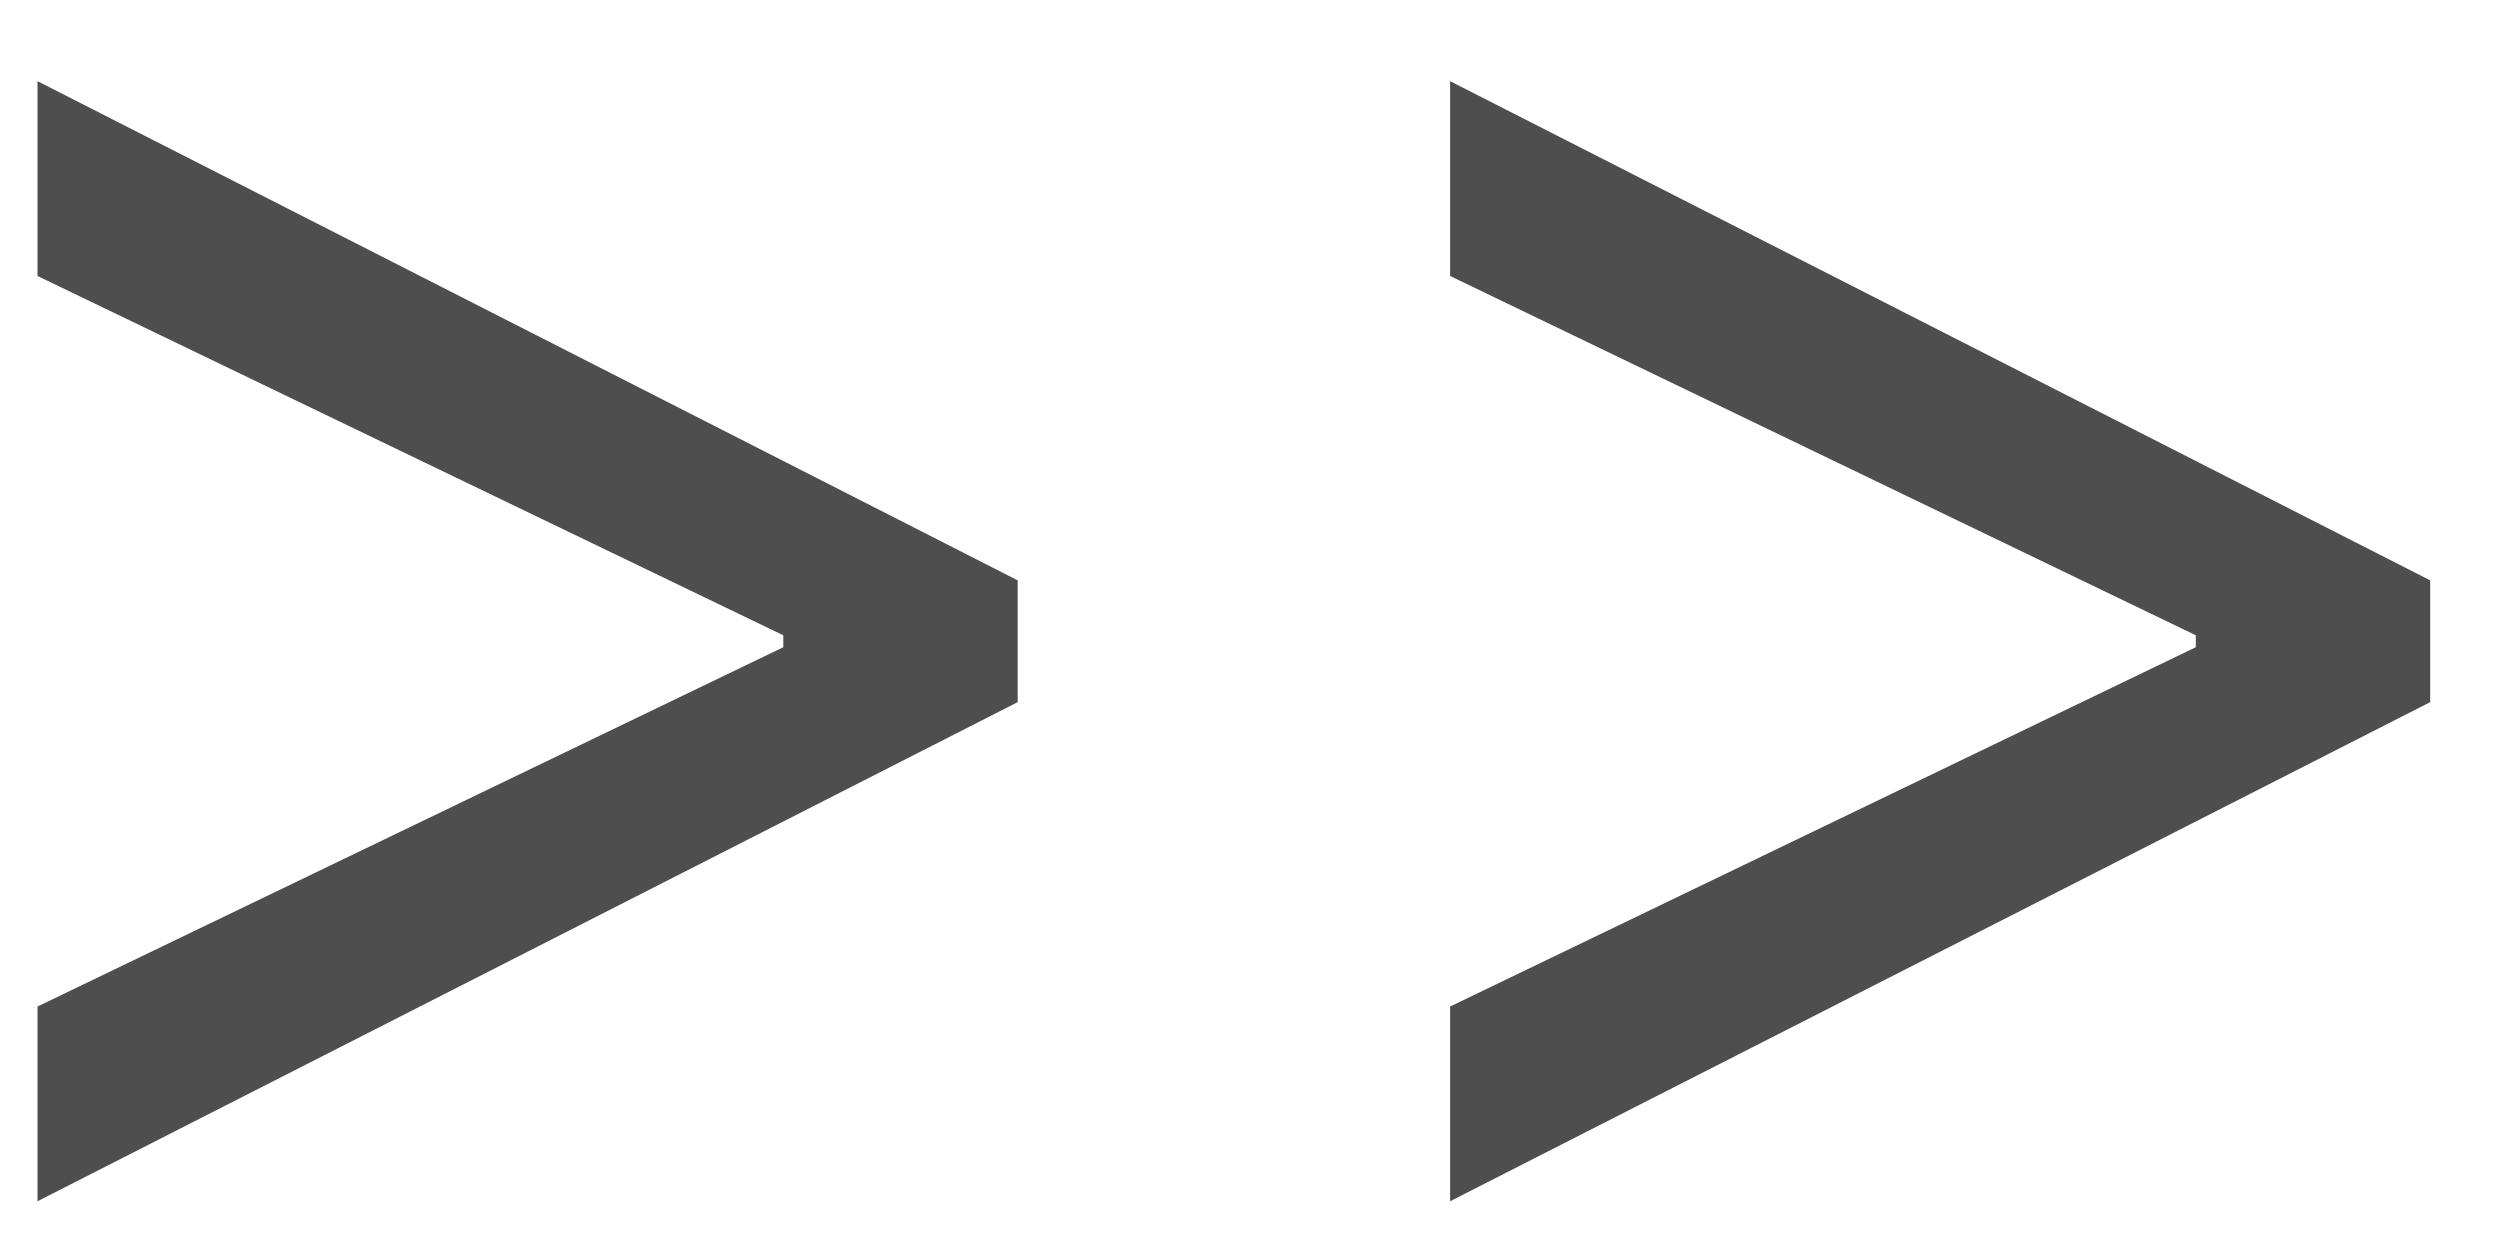
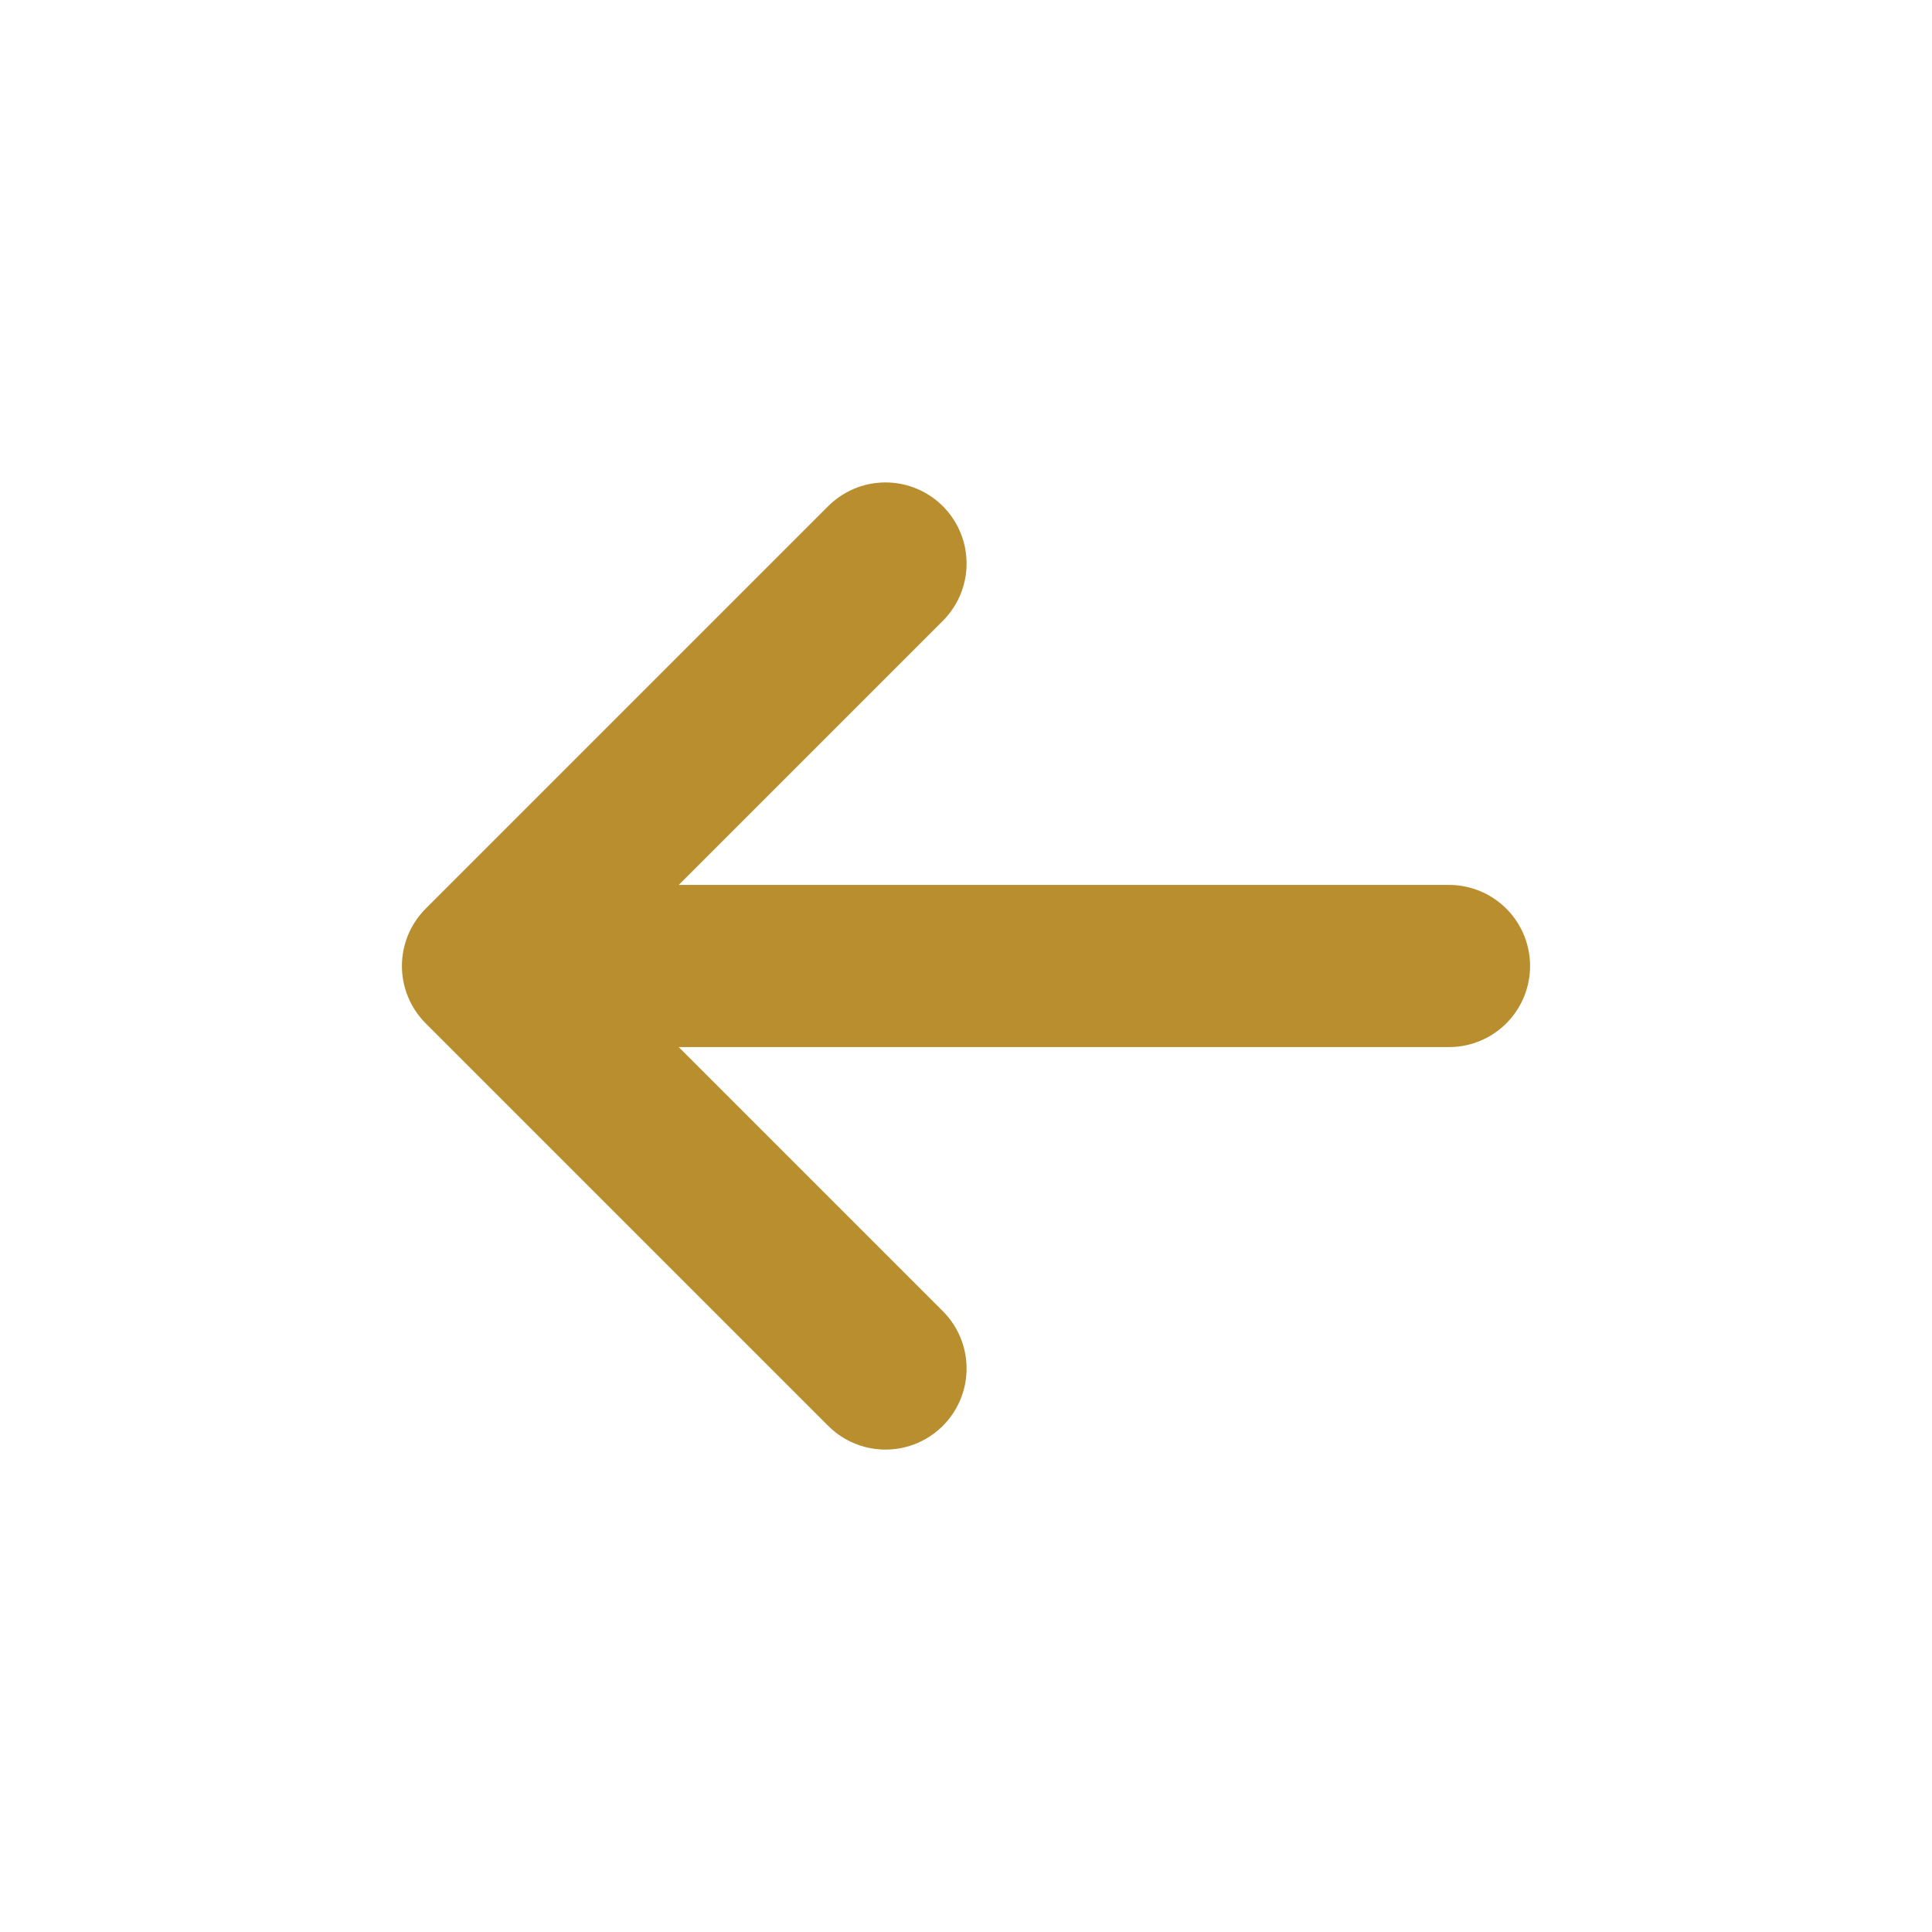
- <svg xmlns="http://www.w3.org/2000/svg" width="28" height="14" viewBox="0 0 28 14" fill="none">
-   <path d="M11.398 7.864L0.42 13.454V11.273L8.841 7.216L8.773 7.352V7.011L8.841 7.148L0.42 3.091V0.909L11.398 6.5V7.864ZM27.218 7.864L16.241 13.454V11.273L24.661 7.216L24.593 7.352V7.011L24.661 7.148L16.241 3.091V0.909L27.218 6.5V7.864Z" fill="#4E4E4E" />
+ <svg xmlns="http://www.w3.org/2000/svg" width="140" height="140" viewBox="0 0 140 140" fill="none">
+   <path d="M35 70H105M35 70L64.167 40.834M35 70L64.167 99.167" stroke="#B88E2F" stroke-width="11.75" stroke-linecap="round" stroke-linejoin="round" />
</svg>
